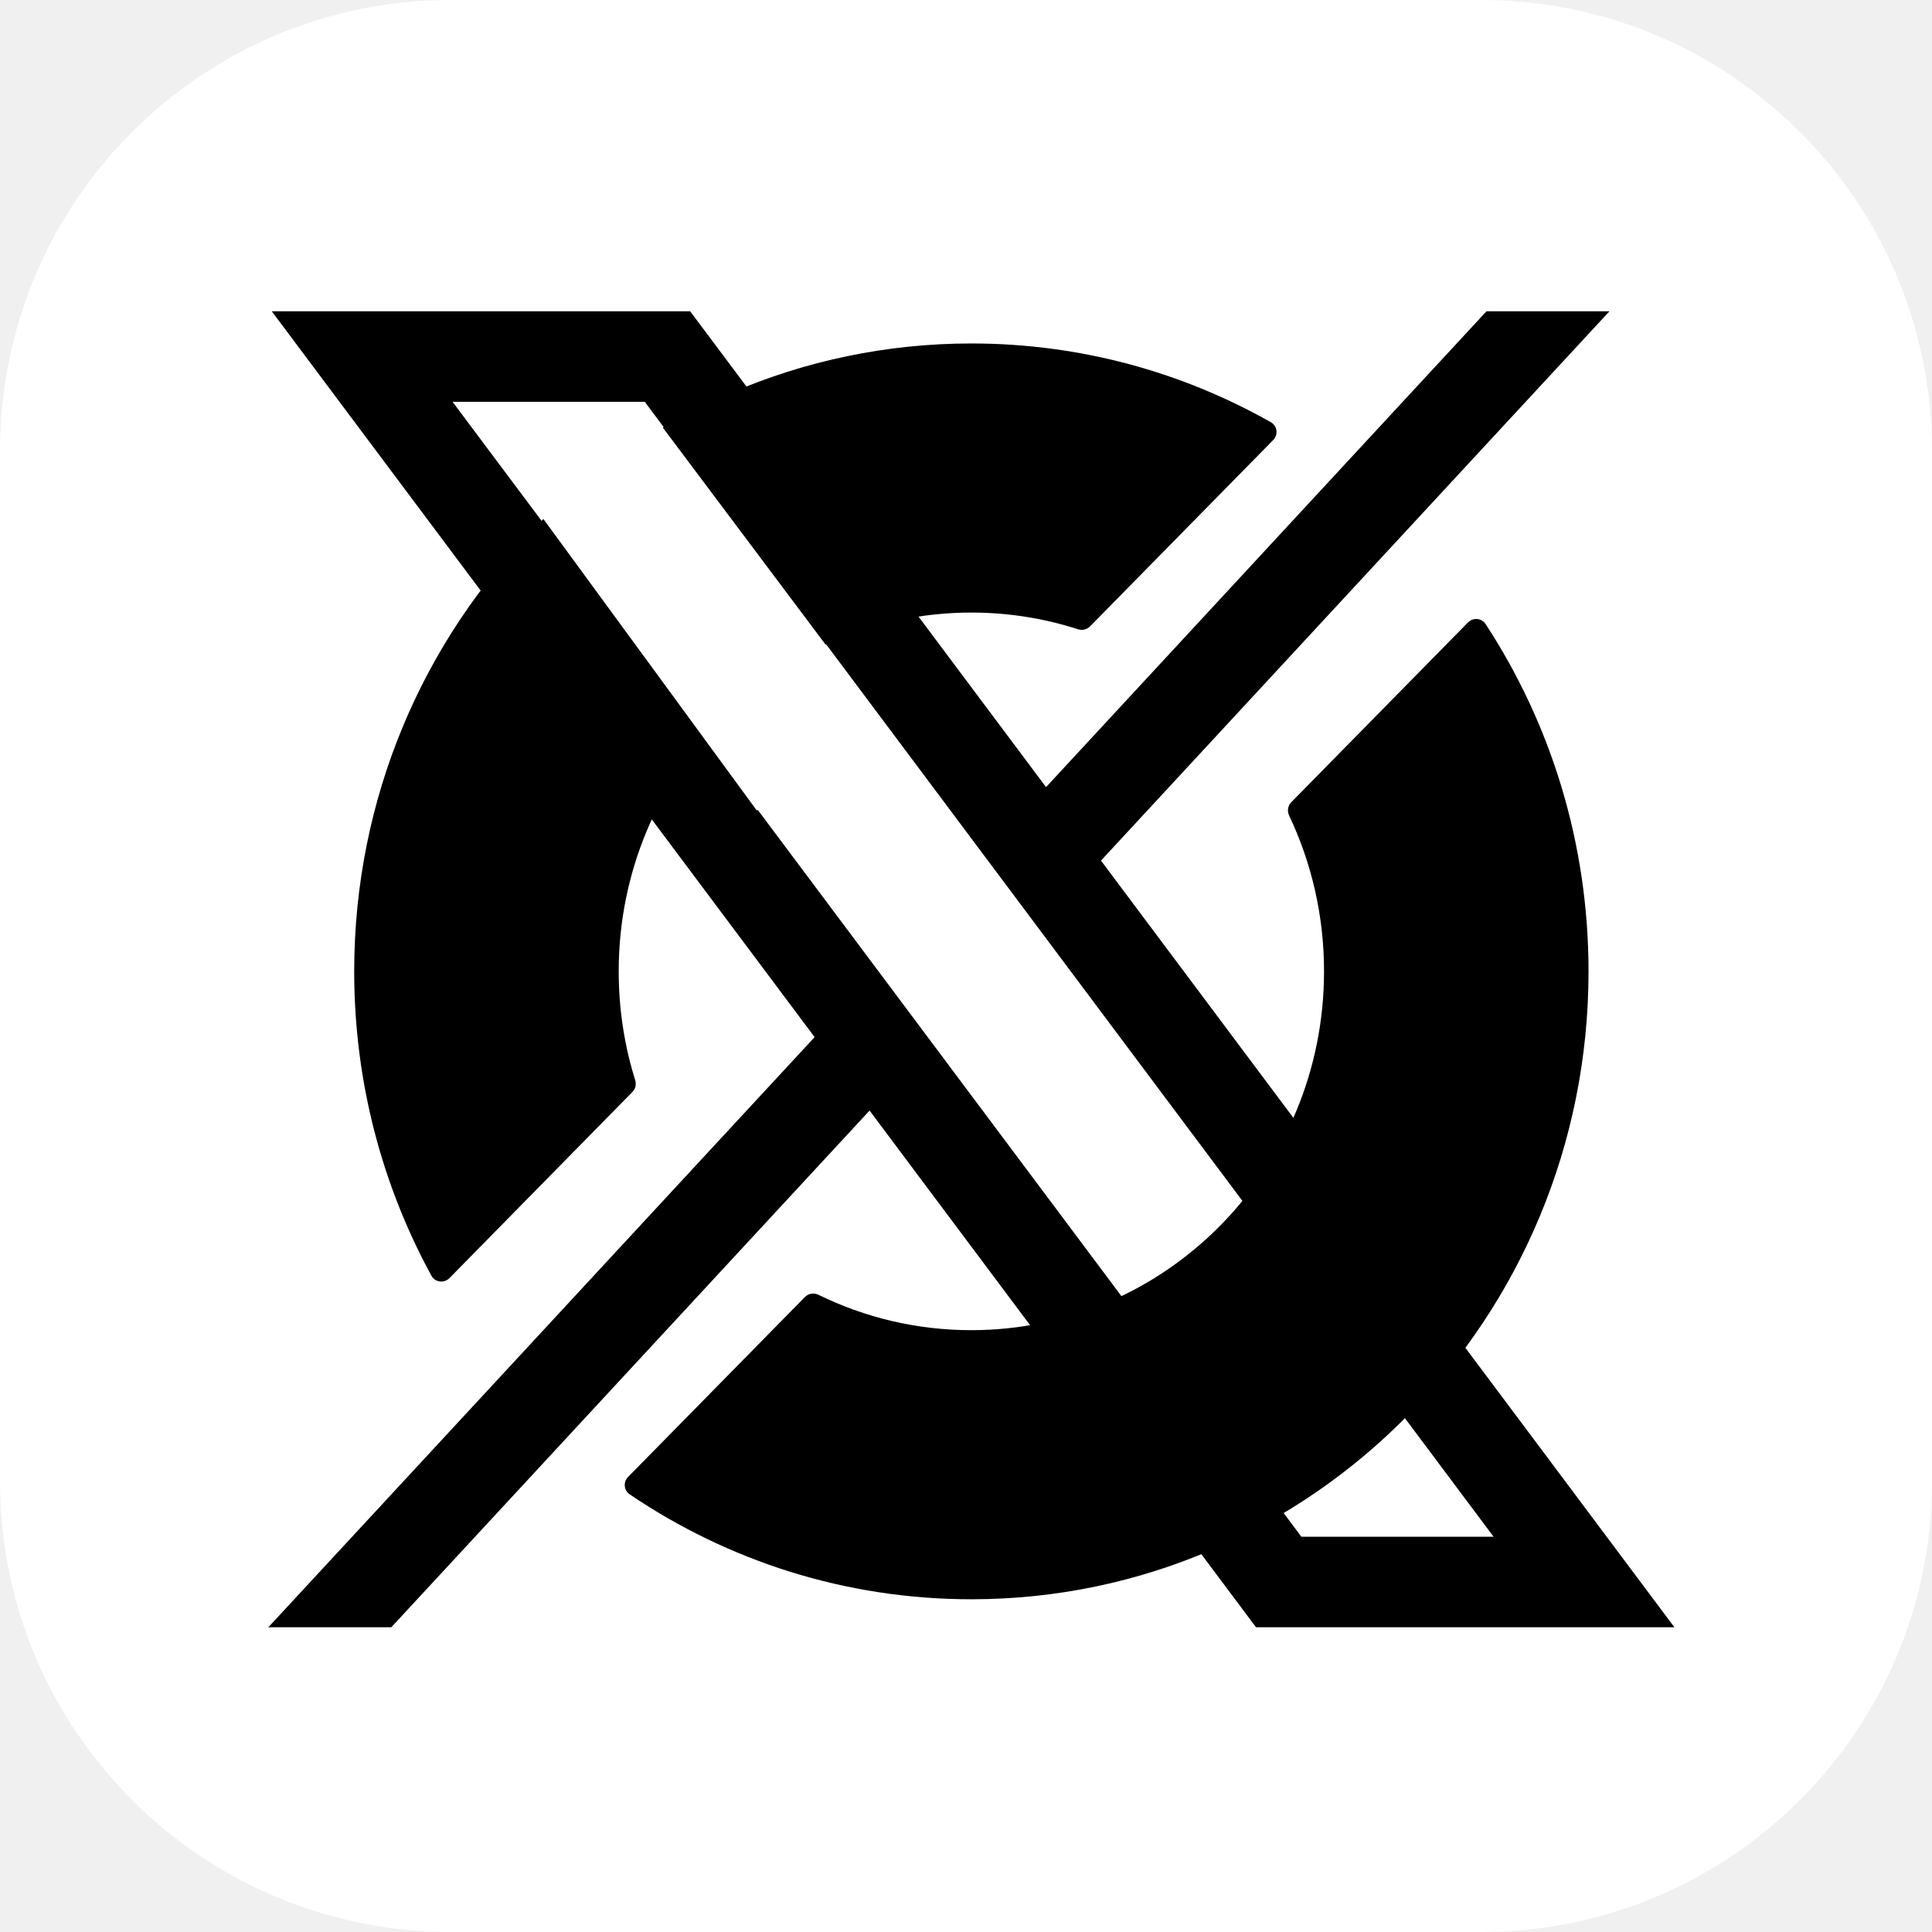
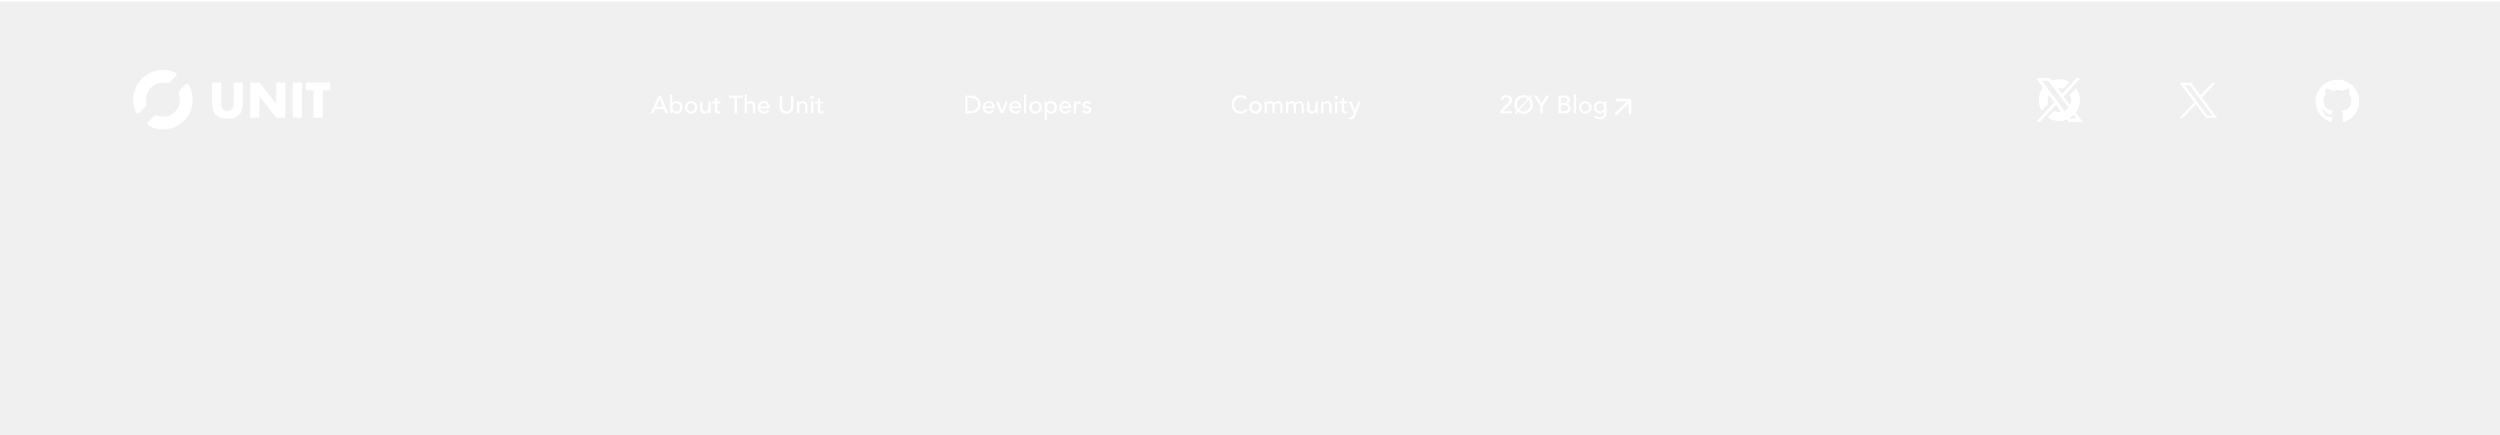
- <svg xmlns="http://www.w3.org/2000/svg" width="180" height="180" viewBox="0 0 180 180" fill="none">
-   <rect width="180" height="180" rx="42" fill="white" />
-   <path d="M118.621 40.997C119.109 40.5 119.004 39.677 118.398 39.335C110.136 34.662 100.623 32 90.5 32C58.744 32 33 58.191 33 90.5C33 100.787 35.61 110.454 40.193 118.853C40.533 119.477 41.377 119.584 41.876 119.077L58.922 101.734C59.205 101.446 59.302 101.024 59.181 100.638C58.182 97.441 57.643 94.034 57.643 90.5C57.643 72.038 72.353 57.071 90.5 57.071C93.963 57.071 97.302 57.617 100.436 58.627C100.831 58.755 101.266 58.654 101.557 58.358L118.621 40.997Z" fill="black" />
-   <path d="M74.991 120.842C75.322 120.505 75.834 120.426 76.258 120.634C80.567 122.745 85.398 123.929 90.5 123.929C108.646 123.929 123.357 108.962 123.357 90.5C123.357 85.297 122.189 80.371 120.104 75.98C119.907 75.564 119.983 75.068 120.306 74.739L136.77 57.989C137.244 57.507 138.041 57.577 138.411 58.143C144.47 67.41 148 78.535 148 90.5C148 122.809 122.256 149 90.5 149C78.727 149 67.781 145.401 58.666 139.224C58.119 138.853 58.05 138.077 58.514 137.606L74.991 120.842Z" fill="black" />
-   <path d="M25.319 29L75.896 96.626L25 151.609H36.456L81.016 103.469L117.019 151.609H156L102.576 80.18L149.95 29H138.494L97.458 73.334L64.3 29H25.319ZM42.165 37.437H60.073L139.152 143.172H121.244L42.165 37.437Z" fill="black" />
-   <path d="M70.5 75.5L50 47.5L60 37.5L85.5 71.5L70.5 75.5Z" fill="white" />
+ <svg xmlns="http://www.w3.org/2000/svg" width="1600" height="278" viewBox="0 0 1600 278" fill="none">
+   <path d="M0 1H1600V-1H0V1Z" fill="white" mask="url(#path-1-inside-1_7834_15310)" />
+   <path fill-rule="evenodd" clip-rule="evenodd" d="M1307.53 55.959L1303.07 50H1312L1313.2 51.605C1314.69 51.012 1316.31 50.687 1318 50.687C1320.32 50.687 1322.5 51.296 1324.39 52.366C1324.53 52.446 1324.55 52.634 1324.44 52.748L1320.53 56.724C1320.47 56.792 1320.37 56.815 1320.28 56.785C1319.56 56.554 1318.79 56.428 1318 56.428C1317.62 56.428 1317.24 56.458 1316.87 56.513L1319.59 60.152L1328.99 50H1331.61L1320.77 61.721L1324.87 67.21C1325.29 66.255 1325.52 65.197 1325.52 64.084C1325.52 62.893 1325.25 61.764 1324.78 60.759C1324.73 60.663 1324.75 60.55 1324.82 60.475L1328.59 56.639C1328.7 56.529 1328.88 56.545 1328.97 56.673C1330.36 58.796 1331.17 61.343 1331.17 64.084C1331.17 67.098 1330.19 69.878 1328.54 72.115L1333 78.079H1324.07L1322.91 76.519C1321.39 77.14 1319.74 77.481 1318 77.481C1315.3 77.481 1312.8 76.656 1310.71 75.241C1310.58 75.156 1310.57 74.978 1310.68 74.87L1314.45 71.032C1314.53 70.954 1314.64 70.936 1314.74 70.984C1315.73 71.467 1316.83 71.737 1318 71.737C1318.43 71.737 1318.85 71.701 1319.25 71.632L1315.83 67.052L1305.62 78.076H1303L1314.66 65.486L1311.18 60.841C1310.73 61.826 1310.48 62.925 1310.48 64.084C1310.48 64.892 1310.6 65.673 1310.83 66.406C1310.86 66.495 1310.83 66.592 1310.77 66.658L1306.87 70.629C1306.75 70.746 1306.56 70.721 1306.48 70.579C1305.43 68.653 1304.83 66.441 1304.83 64.084C1304.83 61.029 1305.84 58.212 1307.53 55.959ZM1314.86 56.87L1323.88 68.905C1323.18 69.759 1322.3 70.457 1321.3 70.936L1312.25 58.863L1306.89 51.697H1310.99L1314.86 56.87ZM1324.63 75.406C1325.57 74.841 1326.44 74.16 1327.21 73.382L1329.1 75.91H1325L1324.63 75.406Z" fill="white" />
+   <path d="M1395.06 53L1404.32 65.389L1395 75.463H1397.1L1405.26 66.643L1411.86 75.463H1419L1409.21 62.377L1417.89 53H1415.79L1408.27 61.122L1402.2 53H1395.06ZM1398.14 54.546H1401.43L1415.91 73.917H1412.63L1398.14 54.546Z" fill="white" />
+   <g clip-path="url(#clip0_7834_15310)">
+     <path fill-rule="evenodd" clip-rule="evenodd" d="M1495.96 51C1488.24 51 1482 57.188 1482 64.842C1482 70.961 1486 76.141 1491.54 77.974C1492.24 78.112 1492.49 77.676 1492.49 77.309C1492.49 76.989 1492.47 75.889 1492.47 74.743C1488.59 75.568 1487.78 73.093 1487.78 73.093C1487.15 71.488 1486.23 71.076 1486.23 71.076C1484.96 70.228 1486.32 70.228 1486.32 70.228C1487.73 70.32 1488.47 71.649 1488.47 71.649C1489.72 73.757 1491.73 73.161 1492.54 72.795C1492.65 71.901 1493.02 71.282 1493.42 70.938C1490.32 70.618 1487.06 69.426 1487.06 64.109C1487.06 62.596 1487.62 61.359 1488.49 60.396C1488.36 60.053 1487.87 58.631 1488.63 56.729C1488.63 56.729 1489.81 56.363 1492.47 58.15C1493.61 57.847 1494.78 57.693 1495.96 57.692C1497.14 57.692 1498.34 57.852 1499.45 58.15C1502.11 56.363 1503.28 56.729 1503.28 56.729C1504.05 58.631 1503.56 60.053 1503.42 60.396C1504.32 61.359 1504.86 62.596 1504.86 64.109C1504.86 69.426 1501.6 70.594 1498.48 70.938C1498.99 71.374 1499.42 72.199 1499.42 73.505C1499.42 75.361 1499.4 76.851 1499.4 77.309C1499.4 77.676 1499.66 78.112 1500.35 77.974C1505.9 76.14 1509.89 70.961 1509.89 64.842C1509.92 57.188 1503.65 51 1495.96 51Z" fill="white" />
+   </g>
+   <path d="M421.508 61.172H422.9L427.748 72.5H425.956L424.82 69.7H419.428L418.308 72.5H416.516L421.508 61.172ZM424.26 68.356L422.148 63.156H422.116L419.972 68.356H424.26ZM428.854 60.404H430.294V66.004H430.326C430.582 65.609 430.95 65.3 431.43 65.076C431.91 64.841 432.422 64.724 432.966 64.724C433.552 64.724 434.08 64.825 434.55 65.028C435.03 65.231 435.435 65.513 435.766 65.876C436.107 66.228 436.368 66.649 436.55 67.14C436.731 67.62 436.822 68.143 436.822 68.708C436.822 69.273 436.731 69.796 436.55 70.276C436.368 70.756 436.107 71.177 435.766 71.54C435.435 71.903 435.03 72.185 434.55 72.388C434.08 72.591 433.552 72.692 432.966 72.692C432.454 72.692 431.952 72.58 431.462 72.356C430.982 72.132 430.603 71.817 430.326 71.412H430.294V72.5H428.854V60.404ZM432.79 71.348C433.174 71.348 433.52 71.284 433.83 71.156C434.139 71.017 434.4 70.836 434.614 70.612C434.827 70.377 434.992 70.1 435.11 69.78C435.227 69.449 435.286 69.092 435.286 68.708C435.286 68.324 435.227 67.972 435.11 67.652C434.992 67.321 434.827 67.044 434.614 66.82C434.4 66.585 434.139 66.404 433.83 66.276C433.52 66.137 433.174 66.068 432.79 66.068C432.406 66.068 432.059 66.137 431.75 66.276C431.44 66.404 431.179 66.585 430.966 66.82C430.752 67.044 430.587 67.321 430.47 67.652C430.352 67.972 430.294 68.324 430.294 68.708C430.294 69.092 430.352 69.449 430.47 69.78C430.587 70.1 430.752 70.377 430.966 70.612C431.179 70.836 431.44 71.017 431.75 71.156C432.059 71.284 432.406 71.348 432.79 71.348ZM439.803 68.708C439.803 69.092 439.862 69.449 439.979 69.78C440.096 70.1 440.262 70.377 440.475 70.612C440.688 70.836 440.95 71.017 441.259 71.156C441.568 71.284 441.915 71.348 442.299 71.348C442.683 71.348 443.03 71.284 443.339 71.156C443.648 71.017 443.91 70.836 444.123 70.612C444.336 70.377 444.502 70.1 444.619 69.78C444.736 69.449 444.795 69.092 444.795 68.708C444.795 68.324 444.736 67.972 444.619 67.652C444.502 67.321 444.336 67.044 444.123 66.82C443.91 66.585 443.648 66.404 443.339 66.276C443.03 66.137 442.683 66.068 442.299 66.068C441.915 66.068 441.568 66.137 441.259 66.276C440.95 66.404 440.688 66.585 440.475 66.82C440.262 67.044 440.096 67.321 439.979 67.652C439.862 67.972 439.803 68.324 439.803 68.708ZM438.267 68.708C438.267 68.153 438.368 67.636 438.571 67.156C438.784 66.676 439.072 66.255 439.435 65.892C439.798 65.529 440.224 65.247 440.715 65.044C441.206 64.831 441.734 64.724 442.299 64.724C442.864 64.724 443.392 64.831 443.883 65.044C444.374 65.247 444.8 65.529 445.163 65.892C445.526 66.255 445.808 66.676 446.011 67.156C446.224 67.636 446.331 68.153 446.331 68.708C446.331 69.263 446.224 69.785 446.011 70.276C445.808 70.756 445.526 71.177 445.163 71.54C444.8 71.892 444.374 72.175 443.883 72.388C443.392 72.591 442.864 72.692 442.299 72.692C441.734 72.692 441.206 72.591 440.715 72.388C440.224 72.175 439.798 71.892 439.435 71.54C439.072 71.177 438.784 70.756 438.571 70.276C438.368 69.785 438.267 69.263 438.267 68.708ZM454.855 72.5H453.415V71.332H453.383C453.202 71.737 452.887 72.068 452.439 72.324C451.991 72.569 451.474 72.692 450.887 72.692C450.514 72.692 450.162 72.633 449.831 72.516C449.5 72.409 449.207 72.239 448.951 72.004C448.706 71.769 448.508 71.471 448.359 71.108C448.21 70.735 448.135 70.297 448.135 69.796V64.916H449.575V69.396C449.575 69.748 449.623 70.052 449.719 70.308C449.815 70.553 449.943 70.756 450.103 70.916C450.263 71.065 450.444 71.177 450.647 71.252C450.86 71.316 451.079 71.348 451.303 71.348C451.602 71.348 451.879 71.3 452.135 71.204C452.391 71.108 452.615 70.959 452.807 70.756C452.999 70.543 453.148 70.276 453.255 69.956C453.362 69.636 453.415 69.257 453.415 68.82V64.916H454.855V72.5ZM461.09 66.164H459.026V69.604C459.026 69.817 459.031 70.031 459.042 70.244C459.052 70.447 459.09 70.633 459.154 70.804C459.228 70.964 459.335 71.097 459.474 71.204C459.623 71.3 459.836 71.348 460.114 71.348C460.284 71.348 460.46 71.332 460.641 71.3C460.823 71.268 460.988 71.209 461.138 71.124V72.436C460.967 72.532 460.743 72.596 460.466 72.628C460.199 72.671 459.991 72.692 459.842 72.692C459.287 72.692 458.855 72.617 458.546 72.468C458.247 72.308 458.023 72.105 457.874 71.86C457.735 71.615 457.65 71.343 457.618 71.044C457.596 70.735 457.586 70.425 457.586 70.116V66.164H455.921V64.916H457.586V62.788H459.026V64.916H461.09V66.164ZM470.137 62.612H466.489V61.172H475.321V62.612H471.673V72.5H470.137V62.612ZM476.588 60.404H478.028V66.084H478.06C478.241 65.679 478.556 65.353 479.004 65.108C479.452 64.852 479.969 64.724 480.556 64.724C480.919 64.724 481.265 64.783 481.596 64.9C481.937 65.007 482.231 65.177 482.476 65.412C482.732 65.647 482.935 65.951 483.084 66.324C483.233 66.687 483.308 67.119 483.308 67.62V72.5H481.868V68.02C481.868 67.668 481.82 67.369 481.724 67.124C481.628 66.868 481.5 66.665 481.34 66.516C481.18 66.356 480.993 66.244 480.78 66.18C480.577 66.105 480.364 66.068 480.14 66.068C479.841 66.068 479.564 66.116 479.308 66.212C479.052 66.308 478.828 66.463 478.636 66.676C478.444 66.879 478.295 67.14 478.188 67.46C478.081 67.78 478.028 68.159 478.028 68.596V72.5H476.588V60.404ZM486.567 69.236C486.567 69.567 486.636 69.871 486.775 70.148C486.924 70.415 487.116 70.644 487.351 70.836C487.585 71.028 487.857 71.177 488.167 71.284C488.476 71.391 488.796 71.444 489.127 71.444C489.575 71.444 489.964 71.343 490.295 71.14C490.625 70.927 490.929 70.649 491.207 70.308L492.295 71.14C491.495 72.175 490.375 72.692 488.935 72.692C488.337 72.692 487.793 72.591 487.303 72.388C486.823 72.185 486.412 71.908 486.071 71.556C485.74 71.193 485.484 70.772 485.303 70.292C485.121 69.801 485.031 69.273 485.031 68.708C485.031 68.143 485.127 67.62 485.319 67.14C485.521 66.649 485.793 66.228 486.135 65.876C486.487 65.513 486.903 65.231 487.383 65.028C487.863 64.825 488.385 64.724 488.951 64.724C489.623 64.724 490.188 64.841 490.647 65.076C491.116 65.311 491.5 65.62 491.799 66.004C492.097 66.377 492.311 66.804 492.439 67.284C492.577 67.753 492.647 68.233 492.647 68.724V69.236H486.567ZM491.111 68.084C491.1 67.764 491.047 67.471 490.951 67.204C490.865 66.937 490.732 66.708 490.551 66.516C490.369 66.313 490.14 66.159 489.863 66.052C489.596 65.935 489.281 65.876 488.919 65.876C488.567 65.876 488.241 65.945 487.943 66.084C487.655 66.212 487.409 66.383 487.207 66.596C487.004 66.809 486.844 67.049 486.727 67.316C486.62 67.572 486.567 67.828 486.567 68.084H491.111ZM500.518 61.172V68.116C500.518 68.468 500.566 68.836 500.662 69.22C500.758 69.593 500.918 69.94 501.142 70.26C501.366 70.58 501.66 70.841 502.022 71.044C502.385 71.247 502.833 71.348 503.366 71.348C503.9 71.348 504.348 71.247 504.71 71.044C505.073 70.841 505.366 70.58 505.59 70.26C505.814 69.94 505.974 69.593 506.07 69.22C506.166 68.836 506.214 68.468 506.214 68.116V61.172H507.75V68.356C507.75 69.017 507.638 69.62 507.414 70.164C507.19 70.697 506.881 71.161 506.486 71.556C506.092 71.951 505.628 72.255 505.094 72.468C504.561 72.681 503.985 72.788 503.366 72.788C502.748 72.788 502.172 72.681 501.638 72.468C501.105 72.255 500.641 71.951 500.246 71.556C499.852 71.161 499.542 70.697 499.318 70.164C499.094 69.62 498.982 69.017 498.982 68.356V61.172H500.518ZM510.088 64.916H511.528V66.084H511.56C511.741 65.679 512.056 65.353 512.504 65.108C512.952 64.852 513.469 64.724 514.056 64.724C514.419 64.724 514.765 64.783 515.096 64.9C515.437 65.007 515.731 65.177 515.976 65.412C516.232 65.647 516.435 65.951 516.584 66.324C516.733 66.687 516.808 67.119 516.808 67.62V72.5H515.368V68.02C515.368 67.668 515.32 67.369 515.224 67.124C515.128 66.868 515 66.665 514.84 66.516C514.68 66.356 514.493 66.244 514.28 66.18C514.077 66.105 513.864 66.068 513.64 66.068C513.341 66.068 513.064 66.116 512.808 66.212C512.552 66.308 512.328 66.463 512.136 66.676C511.944 66.879 511.795 67.14 511.688 67.46C511.581 67.78 511.528 68.159 511.528 68.596V72.5H510.088V64.916ZM519.091 64.916H520.531V72.5H519.091V64.916ZM518.755 62.196C518.755 61.908 518.856 61.663 519.059 61.46C519.272 61.247 519.523 61.14 519.811 61.14C520.099 61.14 520.344 61.247 520.547 61.46C520.76 61.663 520.867 61.908 520.867 62.196C520.867 62.484 520.76 62.735 520.547 62.948C520.344 63.151 520.099 63.252 519.811 63.252C519.523 63.252 519.272 63.151 519.059 62.948C518.856 62.735 518.755 62.484 518.755 62.196ZM526.886 66.164H524.822V69.604C524.822 69.817 524.828 70.031 524.838 70.244C524.849 70.447 524.886 70.633 524.95 70.804C525.025 70.964 525.132 71.097 525.27 71.204C525.42 71.3 525.633 71.348 525.91 71.348C526.081 71.348 526.257 71.332 526.438 71.3C526.62 71.268 526.785 71.209 526.934 71.124V72.436C526.764 72.532 526.54 72.596 526.262 72.628C525.996 72.671 525.788 72.692 525.638 72.692C525.084 72.692 524.652 72.617 524.342 72.468C524.044 72.308 523.82 72.105 523.67 71.86C523.532 71.615 523.446 71.343 523.414 71.044C523.393 70.735 523.382 70.425 523.382 70.116V66.164H521.718V64.916H523.382V62.788H524.822V64.916H526.886V66.164Z" fill="white" />
+   <path d="M617.7 61.172H621.652C622.452 61.172 623.151 61.263 623.748 61.444C624.356 61.625 624.879 61.871 625.316 62.18C625.764 62.479 626.132 62.825 626.42 63.22C626.719 63.615 626.953 64.02 627.124 64.436C627.295 64.852 627.417 65.268 627.492 65.684C627.567 66.1 627.604 66.484 627.604 66.836C627.604 67.561 627.471 68.265 627.204 68.948C626.937 69.62 626.543 70.223 626.02 70.756C625.497 71.279 624.847 71.7 624.068 72.02C623.3 72.34 622.409 72.5 621.396 72.5H617.7V61.172ZM619.236 71.06H621.172C621.823 71.06 622.436 70.975 623.012 70.804C623.599 70.623 624.111 70.356 624.548 70.004C624.985 69.652 625.332 69.215 625.588 68.692C625.844 68.159 625.972 67.54 625.972 66.836C625.972 66.473 625.913 66.052 625.796 65.572C625.679 65.081 625.455 64.617 625.124 64.18C624.804 63.743 624.356 63.375 623.78 63.076C623.204 62.767 622.457 62.612 621.54 62.612H619.236V71.06ZM630.535 69.236C630.535 69.567 630.605 69.871 630.743 70.148C630.893 70.415 631.085 70.644 631.319 70.836C631.554 71.028 631.826 71.177 632.135 71.284C632.445 71.391 632.765 71.444 633.095 71.444C633.543 71.444 633.933 71.343 634.263 71.14C634.594 70.927 634.898 70.649 635.175 70.308L636.263 71.14C635.463 72.175 634.343 72.692 632.903 72.692C632.306 72.692 631.762 72.591 631.271 72.388C630.791 72.185 630.381 71.908 630.039 71.556C629.709 71.193 629.453 70.772 629.271 70.292C629.09 69.801 628.999 69.273 628.999 68.708C628.999 68.143 629.095 67.62 629.287 67.14C629.49 66.649 629.762 66.228 630.103 65.876C630.455 65.513 630.871 65.231 631.351 65.028C631.831 64.825 632.354 64.724 632.919 64.724C633.591 64.724 634.157 64.841 634.615 65.076C635.085 65.311 635.469 65.62 635.767 66.004C636.066 66.377 636.279 66.804 636.407 67.284C636.546 67.753 636.615 68.233 636.615 68.724V69.236H630.535ZM635.079 68.084C635.069 67.764 635.015 67.471 634.919 67.204C634.834 66.937 634.701 66.708 634.519 66.516C634.338 66.313 634.109 66.159 633.831 66.052C633.565 65.935 633.25 65.876 632.887 65.876C632.535 65.876 632.21 65.945 631.911 66.084C631.623 66.212 631.378 66.383 631.175 66.596C630.973 66.809 630.813 67.049 630.695 67.316C630.589 67.572 630.535 67.828 630.535 68.084H635.079ZM637.426 64.916H639.09L641.362 70.724L643.538 64.916H645.074L642.098 72.5H640.514L637.426 64.916ZM647.426 69.236C647.426 69.567 647.495 69.871 647.634 70.148C647.783 70.415 647.975 70.644 648.21 70.836C648.445 71.028 648.717 71.177 649.026 71.284C649.335 71.391 649.655 71.444 649.986 71.444C650.434 71.444 650.823 71.343 651.154 71.14C651.485 70.927 651.789 70.649 652.066 70.308L653.154 71.14C652.354 72.175 651.234 72.692 649.794 72.692C649.197 72.692 648.653 72.591 648.162 72.388C647.682 72.185 647.271 71.908 646.93 71.556C646.599 71.193 646.343 70.772 646.162 70.292C645.981 69.801 645.89 69.273 645.89 68.708C645.89 68.143 645.986 67.62 646.178 67.14C646.381 66.649 646.653 66.228 646.994 65.876C647.346 65.513 647.762 65.231 648.242 65.028C648.722 64.825 649.245 64.724 649.81 64.724C650.482 64.724 651.047 64.841 651.506 65.076C651.975 65.311 652.359 65.62 652.658 66.004C652.957 66.377 653.17 66.804 653.298 67.284C653.437 67.753 653.506 68.233 653.506 68.724V69.236H647.426ZM651.97 68.084C651.959 67.764 651.906 67.471 651.81 67.204C651.725 66.937 651.591 66.708 651.41 66.516C651.229 66.313 650.999 66.159 650.722 66.052C650.455 65.935 650.141 65.876 649.778 65.876C649.426 65.876 649.101 65.945 648.802 66.084C648.514 66.212 648.269 66.383 648.066 66.596C647.863 66.809 647.703 67.049 647.586 67.316C647.479 67.572 647.426 67.828 647.426 68.084H651.97ZM655.341 60.404H656.781V72.5H655.341V60.404ZM660.24 68.708C660.24 69.092 660.299 69.449 660.416 69.78C660.534 70.1 660.699 70.377 660.912 70.612C661.126 70.836 661.387 71.017 661.696 71.156C662.006 71.284 662.352 71.348 662.736 71.348C663.12 71.348 663.467 71.284 663.776 71.156C664.086 71.017 664.347 70.836 664.56 70.612C664.774 70.377 664.939 70.1 665.056 69.78C665.174 69.449 665.232 69.092 665.232 68.708C665.232 68.324 665.174 67.972 665.056 67.652C664.939 67.321 664.774 67.044 664.56 66.82C664.347 66.585 664.086 66.404 663.776 66.276C663.467 66.137 663.12 66.068 662.736 66.068C662.352 66.068 662.006 66.137 661.696 66.276C661.387 66.404 661.126 66.585 660.912 66.82C660.699 67.044 660.534 67.321 660.416 67.652C660.299 67.972 660.24 68.324 660.24 68.708ZM658.704 68.708C658.704 68.153 658.806 67.636 659.008 67.156C659.222 66.676 659.51 66.255 659.872 65.892C660.235 65.529 660.662 65.247 661.152 65.044C661.643 64.831 662.171 64.724 662.736 64.724C663.302 64.724 663.83 64.831 664.32 65.044C664.811 65.247 665.238 65.529 665.6 65.892C665.963 66.255 666.246 66.676 666.448 67.156C666.662 67.636 666.768 68.153 666.768 68.708C666.768 69.263 666.662 69.785 666.448 70.276C666.246 70.756 665.963 71.177 665.6 71.54C665.238 71.892 664.811 72.175 664.32 72.388C663.83 72.591 663.302 72.692 662.736 72.692C662.171 72.692 661.643 72.591 661.152 72.388C660.662 72.175 660.235 71.892 659.872 71.54C659.51 71.177 659.222 70.756 659.008 70.276C658.806 69.785 658.704 69.263 658.704 68.708ZM668.572 64.916H670.012V66.004H670.044C670.322 65.599 670.7 65.284 671.18 65.06C671.671 64.836 672.172 64.724 672.684 64.724C673.271 64.724 673.799 64.825 674.268 65.028C674.748 65.231 675.154 65.513 675.484 65.876C675.826 66.239 676.087 66.665 676.268 67.156C676.45 67.636 676.54 68.153 676.54 68.708C676.54 69.273 676.45 69.801 676.268 70.292C676.087 70.772 675.826 71.193 675.484 71.556C675.154 71.908 674.748 72.185 674.268 72.388C673.799 72.591 673.271 72.692 672.684 72.692C672.14 72.692 671.628 72.58 671.148 72.356C670.668 72.121 670.3 71.807 670.044 71.412H670.012V77.012H668.572V64.916ZM672.508 66.068C672.124 66.068 671.778 66.137 671.468 66.276C671.159 66.404 670.898 66.585 670.684 66.82C670.471 67.044 670.306 67.321 670.188 67.652C670.071 67.972 670.012 68.324 670.012 68.708C670.012 69.092 670.071 69.449 670.188 69.78C670.306 70.1 670.471 70.377 670.684 70.612C670.898 70.836 671.159 71.017 671.468 71.156C671.778 71.284 672.124 71.348 672.508 71.348C672.892 71.348 673.239 71.284 673.548 71.156C673.858 71.017 674.119 70.836 674.332 70.612C674.546 70.377 674.711 70.1 674.828 69.78C674.946 69.449 675.004 69.092 675.004 68.708C675.004 68.324 674.946 67.972 674.828 67.652C674.711 67.321 674.546 67.044 674.332 66.82C674.119 66.585 673.858 66.404 673.548 66.276C673.239 66.137 672.892 66.068 672.508 66.068ZM679.442 69.236C679.442 69.567 679.511 69.871 679.65 70.148C679.799 70.415 679.991 70.644 680.226 70.836C680.46 71.028 680.732 71.177 681.042 71.284C681.351 71.391 681.671 71.444 682.002 71.444C682.45 71.444 682.839 71.343 683.17 71.14C683.5 70.927 683.804 70.649 684.082 70.308L685.17 71.14C684.37 72.175 683.25 72.692 681.81 72.692C681.212 72.692 680.668 72.591 680.178 72.388C679.698 72.185 679.287 71.908 678.946 71.556C678.615 71.193 678.359 70.772 678.178 70.292C677.996 69.801 677.906 69.273 677.906 68.708C677.906 68.143 678.002 67.62 678.194 67.14C678.396 66.649 678.668 66.228 679.01 65.876C679.362 65.513 679.778 65.231 680.258 65.028C680.738 64.825 681.26 64.724 681.826 64.724C682.498 64.724 683.063 64.841 683.522 65.076C683.991 65.311 684.375 65.62 684.674 66.004C684.972 66.377 685.186 66.804 685.314 67.284C685.452 67.753 685.522 68.233 685.522 68.724V69.236H679.442ZM683.986 68.084C683.975 67.764 683.922 67.471 683.826 67.204C683.74 66.937 683.607 66.708 683.426 66.516C683.244 66.313 683.015 66.159 682.738 66.052C682.471 65.935 682.156 65.876 681.794 65.876C681.442 65.876 681.116 65.945 680.818 66.084C680.53 66.212 680.284 66.383 680.082 66.596C679.879 66.809 679.719 67.049 679.602 67.316C679.495 67.572 679.442 67.828 679.442 68.084H683.986ZM687.244 64.916H688.684V66.084H688.716C688.812 65.881 688.94 65.7 689.1 65.54C689.26 65.369 689.436 65.225 689.628 65.108C689.831 64.991 690.05 64.9 690.284 64.836C690.519 64.761 690.754 64.724 690.988 64.724C691.223 64.724 691.436 64.756 691.628 64.82L691.564 66.372C691.447 66.34 691.33 66.313 691.212 66.292C691.095 66.271 690.978 66.26 690.86 66.26C690.156 66.26 689.618 66.457 689.244 66.852C688.871 67.247 688.684 67.86 688.684 68.692V72.5H687.244V64.916ZM697.198 66.82C697.027 66.607 696.814 66.431 696.558 66.292C696.313 66.143 696.009 66.068 695.646 66.068C695.305 66.068 695.006 66.143 694.75 66.292C694.505 66.431 694.382 66.639 694.382 66.916C694.382 67.14 694.451 67.321 694.59 67.46C694.739 67.599 694.91 67.711 695.102 67.796C695.305 67.881 695.518 67.945 695.742 67.988C695.966 68.031 696.158 68.068 696.318 68.1C696.627 68.175 696.915 68.265 697.182 68.372C697.459 68.479 697.694 68.617 697.886 68.788C698.089 68.959 698.243 69.167 698.35 69.412C698.467 69.657 698.526 69.956 698.526 70.308C698.526 70.735 698.435 71.103 698.254 71.412C698.073 71.711 697.838 71.956 697.55 72.148C697.262 72.34 696.931 72.479 696.558 72.564C696.195 72.649 695.827 72.692 695.454 72.692C694.825 72.692 694.27 72.596 693.79 72.404C693.321 72.212 692.899 71.86 692.526 71.348L693.614 70.452C693.849 70.687 694.11 70.895 694.398 71.076C694.686 71.257 695.038 71.348 695.454 71.348C695.635 71.348 695.817 71.332 695.998 71.3C696.19 71.257 696.355 71.199 696.494 71.124C696.643 71.039 696.761 70.937 696.846 70.82C696.942 70.692 696.99 70.548 696.99 70.388C696.99 70.175 696.921 69.999 696.782 69.86C696.654 69.721 696.494 69.615 696.302 69.54C696.121 69.455 695.923 69.391 695.71 69.348C695.507 69.295 695.326 69.252 695.166 69.22C694.857 69.145 694.563 69.06 694.286 68.964C694.009 68.868 693.763 68.74 693.55 68.58C693.337 68.42 693.166 68.217 693.038 67.972C692.91 67.727 692.846 67.423 692.846 67.06C692.846 66.665 692.926 66.324 693.086 66.036C693.257 65.737 693.475 65.492 693.742 65.3C694.019 65.108 694.329 64.964 694.67 64.868C695.022 64.772 695.374 64.724 695.726 64.724C696.238 64.724 696.729 64.82 697.198 65.012C697.667 65.204 698.041 65.524 698.318 65.972L697.198 66.82Z" fill="white" />
+   <path d="M796.844 63.62C796.524 63.204 796.119 62.884 795.628 62.66C795.137 62.436 794.631 62.324 794.108 62.324C793.468 62.324 792.887 62.447 792.364 62.692C791.852 62.927 791.409 63.252 791.036 63.668C790.673 64.084 790.391 64.575 790.188 65.14C789.985 65.695 789.884 66.292 789.884 66.932C789.884 67.529 789.98 68.095 790.172 68.628C790.364 69.161 790.641 69.631 791.004 70.036C791.367 70.441 791.809 70.761 792.332 70.996C792.855 71.231 793.447 71.348 794.108 71.348C794.759 71.348 795.329 71.215 795.82 70.948C796.311 70.681 796.727 70.308 797.068 69.828L798.364 70.804C798.279 70.921 798.129 71.092 797.916 71.316C797.703 71.529 797.42 71.748 797.068 71.972C796.716 72.185 796.289 72.372 795.788 72.532C795.297 72.703 794.727 72.788 794.076 72.788C793.18 72.788 792.369 72.617 791.644 72.276C790.929 71.935 790.316 71.487 789.804 70.932C789.303 70.377 788.919 69.753 788.652 69.06C788.385 68.356 788.252 67.647 788.252 66.932C788.252 66.057 788.396 65.252 788.684 64.516C788.972 63.769 789.372 63.129 789.884 62.596C790.407 62.052 791.031 61.631 791.756 61.332C792.481 61.033 793.281 60.884 794.156 60.884C794.903 60.884 795.633 61.028 796.348 61.316C797.073 61.604 797.665 62.047 798.124 62.644L796.844 63.62ZM801.022 68.708C801.022 69.092 801.08 69.449 801.198 69.78C801.315 70.1 801.48 70.377 801.694 70.612C801.907 70.836 802.168 71.017 802.478 71.156C802.787 71.284 803.134 71.348 803.518 71.348C803.902 71.348 804.248 71.284 804.558 71.156C804.867 71.017 805.128 70.836 805.342 70.612C805.555 70.377 805.72 70.1 805.838 69.78C805.955 69.449 806.014 69.092 806.014 68.708C806.014 68.324 805.955 67.972 805.838 67.652C805.72 67.321 805.555 67.044 805.342 66.82C805.128 66.585 804.867 66.404 804.558 66.276C804.248 66.137 803.902 66.068 803.518 66.068C803.134 66.068 802.787 66.137 802.478 66.276C802.168 66.404 801.907 66.585 801.694 66.82C801.48 67.044 801.315 67.321 801.198 67.652C801.08 67.972 801.022 68.324 801.022 68.708ZM799.486 68.708C799.486 68.153 799.587 67.636 799.79 67.156C800.003 66.676 800.291 66.255 800.654 65.892C801.016 65.529 801.443 65.247 801.934 65.044C802.424 64.831 802.952 64.724 803.518 64.724C804.083 64.724 804.611 64.831 805.102 65.044C805.592 65.247 806.019 65.529 806.382 65.892C806.744 66.255 807.027 66.676 807.23 67.156C807.443 67.636 807.55 68.153 807.55 68.708C807.55 69.263 807.443 69.785 807.23 70.276C807.027 70.756 806.744 71.177 806.382 71.54C806.019 71.892 805.592 72.175 805.102 72.388C804.611 72.591 804.083 72.692 803.518 72.692C802.952 72.692 802.424 72.591 801.934 72.388C801.443 72.175 801.016 71.892 800.654 71.54C800.291 71.177 800.003 70.756 799.79 70.276C799.587 69.785 799.486 69.263 799.486 68.708ZM809.354 64.916H810.698V66.1H810.73C810.762 65.993 810.842 65.86 810.97 65.7C811.108 65.54 811.279 65.391 811.482 65.252C811.695 65.103 811.94 64.98 812.218 64.884C812.506 64.777 812.82 64.724 813.162 64.724C813.727 64.724 814.202 64.841 814.586 65.076C814.97 65.311 815.284 65.663 815.53 66.132C815.775 65.663 816.122 65.311 816.57 65.076C817.018 64.841 817.471 64.724 817.93 64.724C818.516 64.724 818.996 64.82 819.37 65.012C819.743 65.204 820.036 65.46 820.25 65.78C820.463 66.089 820.607 66.447 820.682 66.852C820.767 67.247 820.81 67.657 820.81 68.084V72.5H819.37V68.276C819.37 67.988 819.348 67.711 819.306 67.444C819.274 67.177 819.199 66.943 819.082 66.74C818.964 66.537 818.799 66.377 818.586 66.26C818.372 66.132 818.09 66.068 817.738 66.068C817.044 66.068 816.548 66.281 816.25 66.708C815.951 67.135 815.802 67.684 815.802 68.356V72.5H814.362V68.532C814.362 68.169 814.34 67.839 814.298 67.54C814.266 67.241 814.191 66.985 814.074 66.772C813.967 66.548 813.807 66.377 813.594 66.26C813.391 66.132 813.114 66.068 812.762 66.068C812.506 66.068 812.255 66.121 812.01 66.228C811.775 66.324 811.567 66.473 811.386 66.676C811.204 66.879 811.06 67.14 810.954 67.46C810.847 67.769 810.794 68.137 810.794 68.564V72.5H809.354V64.916ZM822.979 64.916H824.323V66.1H824.355C824.387 65.993 824.467 65.86 824.595 65.7C824.733 65.54 824.904 65.391 825.107 65.252C825.32 65.103 825.565 64.98 825.843 64.884C826.131 64.777 826.445 64.724 826.787 64.724C827.352 64.724 827.827 64.841 828.211 65.076C828.595 65.311 828.909 65.663 829.155 66.132C829.4 65.663 829.747 65.311 830.195 65.076C830.643 64.841 831.096 64.724 831.555 64.724C832.141 64.724 832.621 64.82 832.995 65.012C833.368 65.204 833.661 65.46 833.875 65.78C834.088 66.089 834.232 66.447 834.307 66.852C834.392 67.247 834.435 67.657 834.435 68.084V72.5H832.995V68.276C832.995 67.988 832.973 67.711 832.931 67.444C832.899 67.177 832.824 66.943 832.707 66.74C832.589 66.537 832.424 66.377 832.211 66.26C831.997 66.132 831.715 66.068 831.363 66.068C830.669 66.068 830.173 66.281 829.875 66.708C829.576 67.135 829.427 67.684 829.427 68.356V72.5H827.987V68.532C827.987 68.169 827.965 67.839 827.923 67.54C827.891 67.241 827.816 66.985 827.699 66.772C827.592 66.548 827.432 66.377 827.219 66.26C827.016 66.132 826.739 66.068 826.387 66.068C826.131 66.068 825.88 66.121 825.635 66.228C825.4 66.324 825.192 66.473 825.011 66.676C824.829 66.879 824.685 67.14 824.579 67.46C824.472 67.769 824.419 68.137 824.419 68.564V72.5H822.979V64.916ZM843.324 72.5H841.884V71.332H841.852C841.67 71.737 841.356 72.068 840.908 72.324C840.46 72.569 839.942 72.692 839.356 72.692C838.982 72.692 838.63 72.633 838.3 72.516C837.969 72.409 837.676 72.239 837.42 72.004C837.174 71.769 836.977 71.471 836.828 71.108C836.678 70.735 836.604 70.297 836.604 69.796V64.916H838.044V69.396C838.044 69.748 838.092 70.052 838.188 70.308C838.284 70.553 838.412 70.756 838.572 70.916C838.732 71.065 838.913 71.177 839.116 71.252C839.329 71.316 839.548 71.348 839.772 71.348C840.07 71.348 840.348 71.3 840.604 71.204C840.86 71.108 841.084 70.959 841.276 70.756C841.468 70.543 841.617 70.276 841.724 69.956C841.83 69.636 841.884 69.257 841.884 68.82V64.916H843.324V72.5ZM845.494 64.916H846.934V66.084H846.966C847.148 65.679 847.462 65.353 847.91 65.108C848.358 64.852 848.876 64.724 849.462 64.724C849.825 64.724 850.172 64.783 850.502 64.9C850.844 65.007 851.137 65.177 851.382 65.412C851.638 65.647 851.841 65.951 851.99 66.324C852.14 66.687 852.214 67.119 852.214 67.62V72.5H850.774V68.02C850.774 67.668 850.726 67.369 850.63 67.124C850.534 66.868 850.406 66.665 850.246 66.516C850.086 66.356 849.9 66.244 849.686 66.18C849.484 66.105 849.27 66.068 849.046 66.068C848.748 66.068 848.47 66.116 848.214 66.212C847.958 66.308 847.734 66.463 847.542 66.676C847.35 66.879 847.201 67.14 847.094 67.46C846.988 67.78 846.934 68.159 846.934 68.596V72.5H845.494V64.916ZM854.497 64.916H855.937V72.5H854.497V64.916ZM854.161 62.196C854.161 61.908 854.262 61.663 854.465 61.46C854.678 61.247 854.929 61.14 855.217 61.14C855.505 61.14 855.75 61.247 855.953 61.46C856.166 61.663 856.273 61.908 856.273 62.196C856.273 62.484 856.166 62.735 855.953 62.948C855.75 63.151 855.505 63.252 855.217 63.252C854.929 63.252 854.678 63.151 854.465 62.948C854.262 62.735 854.161 62.484 854.161 62.196ZM862.293 66.164H860.229V69.604C860.229 69.817 860.234 70.031 860.245 70.244C860.255 70.447 860.293 70.633 860.357 70.804C860.431 70.964 860.538 71.097 860.677 71.204C860.826 71.3 861.039 71.348 861.317 71.348C861.487 71.348 861.663 71.332 861.845 71.3C862.026 71.268 862.191 71.209 862.341 71.124V72.436C862.17 72.532 861.946 72.596 861.669 72.628C861.402 72.671 861.194 72.692 861.045 72.692C860.49 72.692 860.058 72.617 859.749 72.468C859.45 72.308 859.226 72.105 859.077 71.86C858.938 71.615 858.853 71.343 858.821 71.044C858.799 70.735 858.789 70.425 858.789 70.116V66.164H857.125V64.916H858.789V62.788H860.229V64.916H862.293V66.164ZM863.239 64.916H864.903L867.159 70.836H867.191L869.335 64.916H870.887L867.286 74.132C867.159 74.463 867.025 74.761 866.887 75.028C866.748 75.305 866.583 75.54 866.391 75.732C866.199 75.924 865.964 76.073 865.687 76.18C865.42 76.287 865.089 76.34 864.695 76.34C864.481 76.34 864.263 76.324 864.039 76.292C863.825 76.271 863.617 76.217 863.415 76.132L863.59 74.82C863.879 74.937 864.167 74.996 864.455 74.996C864.679 74.996 864.865 74.964 865.015 74.9C865.175 74.847 865.308 74.761 865.414 74.644C865.532 74.537 865.628 74.409 865.703 74.26C865.777 74.111 865.852 73.94 865.927 73.748L866.391 72.548L863.239 64.916Z" fill="white" />
+   <path d="M960.236 70.868L964.78 66.356C964.94 66.207 965.095 66.047 965.244 65.876C965.393 65.695 965.527 65.508 965.644 65.316C965.761 65.124 965.852 64.921 965.916 64.708C965.991 64.495 966.028 64.271 966.028 64.036C966.028 63.759 965.975 63.508 965.868 63.284C965.772 63.06 965.633 62.873 965.452 62.724C965.281 62.564 965.073 62.441 964.828 62.356C964.593 62.271 964.343 62.228 964.076 62.228C963.521 62.228 963.063 62.383 962.7 62.692C962.337 63.001 962.108 63.428 962.012 63.972L960.348 63.828C960.423 63.327 960.567 62.895 960.78 62.532C961.004 62.159 961.276 61.849 961.596 61.604C961.927 61.359 962.3 61.177 962.716 61.06C963.143 60.943 963.601 60.884 964.092 60.884C964.583 60.884 965.041 60.953 965.468 61.092C965.905 61.22 966.284 61.417 966.604 61.684C966.935 61.94 967.191 62.265 967.372 62.66C967.564 63.044 967.66 63.497 967.66 64.02C967.66 64.393 967.601 64.745 967.484 65.076C967.377 65.396 967.233 65.7 967.052 65.988C966.871 66.276 966.663 66.548 966.428 66.804C966.193 67.06 965.948 67.311 965.692 67.556L961.964 71.156H967.66V72.5H960.236V70.868ZM972.327 70.404C972.689 70.703 973.095 70.937 973.543 71.108C974.001 71.268 974.503 71.348 975.047 71.348C975.697 71.348 976.284 71.231 976.807 70.996C977.329 70.751 977.777 70.425 978.151 70.02C978.524 69.615 978.812 69.14 979.015 68.596C979.217 68.041 979.319 67.455 979.319 66.836C979.319 66.26 979.233 65.721 979.063 65.22C978.892 64.719 978.647 64.265 978.327 63.86L972.327 70.404ZM977.687 63.22C977.335 62.943 976.935 62.724 976.487 62.564C976.049 62.404 975.569 62.324 975.047 62.324C974.396 62.324 973.809 62.447 973.287 62.692C972.764 62.927 972.316 63.247 971.943 63.652C971.569 64.057 971.281 64.537 971.079 65.092C970.876 65.636 970.775 66.217 970.775 66.836C970.775 67.391 970.855 67.913 971.015 68.404C971.175 68.895 971.404 69.337 971.703 69.732L977.687 63.22ZM969.271 72.372L970.631 70.884C970.151 70.351 969.783 69.743 969.527 69.06C969.271 68.377 969.143 67.636 969.143 66.836C969.143 65.993 969.287 65.209 969.575 64.484C969.873 63.759 970.279 63.129 970.791 62.596C971.313 62.063 971.937 61.647 972.663 61.348C973.388 61.039 974.183 60.884 975.047 60.884C975.761 60.884 976.428 60.991 977.047 61.204C977.665 61.417 978.225 61.716 978.727 62.1L980.055 60.66L980.727 61.268L979.399 62.708C979.889 63.231 980.268 63.844 980.535 64.548C980.812 65.252 980.951 66.015 980.951 66.836C980.951 67.679 980.801 68.463 980.503 69.188C980.215 69.913 979.809 70.543 979.287 71.076C978.775 71.609 978.156 72.031 977.431 72.34C976.705 72.639 975.911 72.788 975.047 72.788C974.311 72.788 973.628 72.681 972.999 72.468C972.369 72.244 971.804 71.929 971.303 71.524L969.959 72.98L969.271 72.372ZM985.831 67.668L981.543 61.172H983.511L986.599 66.148L989.783 61.172H991.655L987.367 67.668V72.5H985.831V67.668ZM997.409 61.172H1001.35C1001.84 61.172 1002.29 61.231 1002.71 61.348C1003.13 61.465 1003.49 61.641 1003.79 61.876C1004.1 62.1 1004.34 62.393 1004.51 62.756C1004.69 63.108 1004.79 63.524 1004.79 64.004C1004.79 64.655 1004.6 65.188 1004.24 65.604C1003.88 66.009 1003.41 66.308 1002.83 66.5V66.532C1003.17 66.553 1003.49 66.644 1003.79 66.804C1004.09 66.953 1004.35 67.156 1004.56 67.412C1004.79 67.657 1004.96 67.945 1005.09 68.276C1005.22 68.607 1005.28 68.964 1005.28 69.348C1005.28 69.86 1005.17 70.313 1004.96 70.708C1004.76 71.092 1004.48 71.417 1004.11 71.684C1003.75 71.951 1003.33 72.153 1002.85 72.292C1002.37 72.431 1001.85 72.5 1001.3 72.5H997.409V61.172ZM998.945 65.876H1001.04C1001.33 65.876 1001.6 65.849 1001.86 65.796C1002.11 65.732 1002.34 65.631 1002.53 65.492C1002.72 65.353 1002.87 65.177 1002.98 64.964C1003.09 64.751 1003.15 64.489 1003.15 64.18C1003.15 63.732 1003.01 63.343 1002.72 63.012C1002.43 62.681 1001.98 62.516 1001.36 62.516H998.945V65.876ZM998.945 71.156H1001.2C1001.44 71.156 1001.69 71.135 1001.97 71.092C1002.26 71.039 1002.52 70.943 1002.77 70.804C1003.01 70.655 1003.22 70.457 1003.39 70.212C1003.56 69.967 1003.65 69.641 1003.65 69.236C1003.65 68.564 1003.43 68.063 1002.99 67.732C1002.56 67.391 1001.96 67.22 1001.22 67.22H998.945V71.156ZM1007.23 60.404H1008.67V72.5H1007.23V60.404ZM1012.13 68.708C1012.13 69.092 1012.19 69.449 1012.31 69.78C1012.42 70.1 1012.59 70.377 1012.8 70.612C1013.02 70.836 1013.28 71.017 1013.59 71.156C1013.9 71.284 1014.24 71.348 1014.63 71.348C1015.01 71.348 1015.36 71.284 1015.67 71.156C1015.98 71.017 1016.24 70.836 1016.45 70.612C1016.66 70.377 1016.83 70.1 1016.95 69.78C1017.06 69.449 1017.12 69.092 1017.12 68.708C1017.12 68.324 1017.06 67.972 1016.95 67.652C1016.83 67.321 1016.66 67.044 1016.45 66.82C1016.24 66.585 1015.98 66.404 1015.67 66.276C1015.36 66.137 1015.01 66.068 1014.63 66.068C1014.24 66.068 1013.9 66.137 1013.59 66.276C1013.28 66.404 1013.02 66.585 1012.8 66.82C1012.59 67.044 1012.42 67.321 1012.31 67.652C1012.19 67.972 1012.13 68.324 1012.13 68.708ZM1010.6 68.708C1010.6 68.153 1010.7 67.636 1010.9 67.156C1011.11 66.676 1011.4 66.255 1011.76 65.892C1012.13 65.529 1012.55 65.247 1013.04 65.044C1013.53 64.831 1014.06 64.724 1014.63 64.724C1015.19 64.724 1015.72 64.831 1016.21 65.044C1016.7 65.247 1017.13 65.529 1017.49 65.892C1017.85 66.255 1018.14 66.676 1018.34 67.156C1018.55 67.636 1018.66 68.153 1018.66 68.708C1018.66 69.263 1018.55 69.785 1018.34 70.276C1018.14 70.756 1017.85 71.177 1017.49 71.54C1017.13 71.892 1016.7 72.175 1016.21 72.388C1015.72 72.591 1015.19 72.692 1014.63 72.692C1014.06 72.692 1013.53 72.591 1013.04 72.388C1012.55 72.175 1012.13 71.892 1011.76 71.54C1011.4 71.177 1011.11 70.756 1010.9 70.276C1010.7 69.785 1010.6 69.263 1010.6 68.708ZM1028.06 72.436C1028.06 73.012 1027.96 73.535 1027.76 74.004C1027.57 74.484 1027.29 74.895 1026.93 75.236C1026.56 75.588 1026.13 75.86 1025.62 76.052C1025.1 76.244 1024.54 76.34 1023.92 76.34C1023.19 76.34 1022.53 76.239 1021.92 76.036C1021.32 75.833 1020.75 75.481 1020.21 74.98L1021.18 73.764C1021.56 74.169 1021.96 74.473 1022.4 74.676C1022.84 74.889 1023.33 74.996 1023.89 74.996C1024.42 74.996 1024.86 74.916 1025.22 74.756C1025.57 74.607 1025.84 74.409 1026.05 74.164C1026.26 73.919 1026.41 73.636 1026.5 73.316C1026.58 73.007 1026.62 72.692 1026.62 72.372V71.252H1026.58C1026.3 71.711 1025.92 72.052 1025.44 72.276C1024.97 72.489 1024.47 72.596 1023.95 72.596C1023.4 72.596 1022.88 72.5 1022.4 72.308C1021.93 72.105 1021.52 71.833 1021.18 71.492C1020.84 71.14 1020.58 70.729 1020.38 70.26C1020.19 69.78 1020.1 69.263 1020.1 68.708C1020.1 68.153 1020.19 67.636 1020.37 67.156C1020.55 66.665 1020.8 66.239 1021.14 65.876C1021.48 65.513 1021.88 65.231 1022.35 65.028C1022.83 64.825 1023.36 64.724 1023.95 64.724C1024.46 64.724 1024.96 64.836 1025.44 65.06C1025.93 65.284 1026.31 65.599 1026.59 66.004H1026.62V64.916H1028.06V72.436ZM1024.13 66.068C1023.74 66.068 1023.4 66.137 1023.09 66.276C1022.78 66.404 1022.52 66.585 1022.3 66.82C1022.09 67.044 1021.92 67.321 1021.81 67.652C1021.69 67.972 1021.63 68.324 1021.63 68.708C1021.63 69.476 1021.86 70.095 1022.3 70.564C1022.75 71.023 1023.36 71.252 1024.13 71.252C1024.9 71.252 1025.5 71.023 1025.95 70.564C1026.4 70.095 1026.62 69.476 1026.62 68.708C1026.62 68.324 1026.56 67.972 1026.45 67.652C1026.33 67.321 1026.16 67.044 1025.95 66.82C1025.74 66.585 1025.48 66.404 1025.17 66.276C1024.86 66.137 1024.51 66.068 1024.13 66.068Z" fill="white" />
+   <path d="M1042.33 65.999L1034.94 73.416C1034.77 73.583 1034.57 73.666 1034.34 73.666C1034.11 73.666 1033.92 73.583 1033.75 73.416C1033.58 73.249 1033.5 73.051 1033.5 72.822C1033.5 72.592 1033.58 72.395 1033.75 72.228L1041.17 64.833H1034.83C1034.6 64.833 1034.4 64.753 1034.24 64.593C1034.08 64.433 1034 64.235 1034 63.999C1034 63.763 1034.08 63.565 1034.24 63.405C1034.4 63.245 1034.6 63.166 1034.83 63.166H1043.17C1043.4 63.166 1043.6 63.246 1043.76 63.406C1043.92 63.566 1044 63.764 1044 63.999V72.333C1044 72.569 1043.92 72.767 1043.76 72.927C1043.6 73.087 1043.4 73.167 1043.17 73.166C1042.93 73.166 1042.73 73.086 1042.57 72.926C1042.41 72.766 1042.33 72.568 1042.33 72.333V65.999Z" fill="white" />
+   <path d="M112.681 48.618C113.311 47.989 113.175 46.933 112.37 46.555C109.918 45.406 107.182 44.764 104.296 44.764C93.78 44.764 85.256 53.288 85.256 63.804C85.256 66.69 85.898 69.426 87.047 71.878C87.425 72.683 88.481 72.819 89.11 72.189L93.394 67.906C93.76 67.539 93.879 66.999 93.751 66.496C93.532 65.635 93.416 64.733 93.416 63.804C93.416 57.795 98.287 52.924 104.296 52.924C105.225 52.924 106.127 53.04 106.988 53.26C107.49 53.387 108.031 53.268 108.398 52.902L112.681 48.618Z" fill="white" />
+   <path d="M98.645 74.195C99.062 73.778 99.698 73.685 100.246 73.905C101.497 74.407 102.864 74.684 104.296 74.684C110.305 74.684 115.176 69.813 115.176 63.804C115.176 62.372 114.899 61.005 114.397 59.754C114.177 59.206 114.27 58.57 114.687 58.153L118.772 54.067C119.371 53.469 120.368 53.556 120.791 54.288C122.41 57.088 123.336 60.338 123.336 63.804C123.336 74.319 114.811 82.844 104.296 82.844C100.83 82.844 97.58 81.918 94.781 80.299C94.048 79.876 93.961 78.879 94.559 78.28L98.645 74.195Z" fill="white" />
+   <path d="M141.597 52.799L141.597 65.066C141.597 65.724 141.617 66.403 141.657 67.101C141.717 67.779 141.867 68.397 142.106 68.956C142.365 69.514 142.764 69.973 143.303 70.332C143.841 70.671 144.599 70.841 145.577 70.841C146.554 70.841 147.302 70.671 147.821 70.332C148.359 69.973 148.758 69.514 149.018 68.956C149.277 68.397 149.426 67.779 149.466 67.101C149.526 66.403 149.556 65.724 149.556 65.066L149.556 52.799H155.391L155.391 65.874C155.391 69.385 154.583 71.948 152.967 73.564C151.371 75.179 148.908 75.987 145.577 75.987C142.246 75.987 139.772 75.179 138.156 73.564C136.541 71.948 135.733 69.385 135.733 65.874L135.733 52.799H141.597Z" fill="white" />
+   <path d="M160.131 75.359L160.131 52.799H165.995L176.826 66.592L176.826 52.799H182.661L182.661 75.359H176.826L165.995 61.566L165.995 75.359H160.131Z" fill="white" />
+   <path d="M193.257 52.799L193.257 75.359H187.392L187.392 52.799H193.257Z" fill="white" />
+   <path d="M206.527 57.766L206.527 75.359H200.662L200.662 57.766H195.845L195.845 52.799H211.344L211.344 57.766H206.527Z" fill="white" />
+   <defs>
+     <clipPath id="clip0_7834_15310">
+       <rect width="28" height="27" fill="white" transform="translate(1482 51)" />
+     </clipPath>
+   </defs>
</svg>
